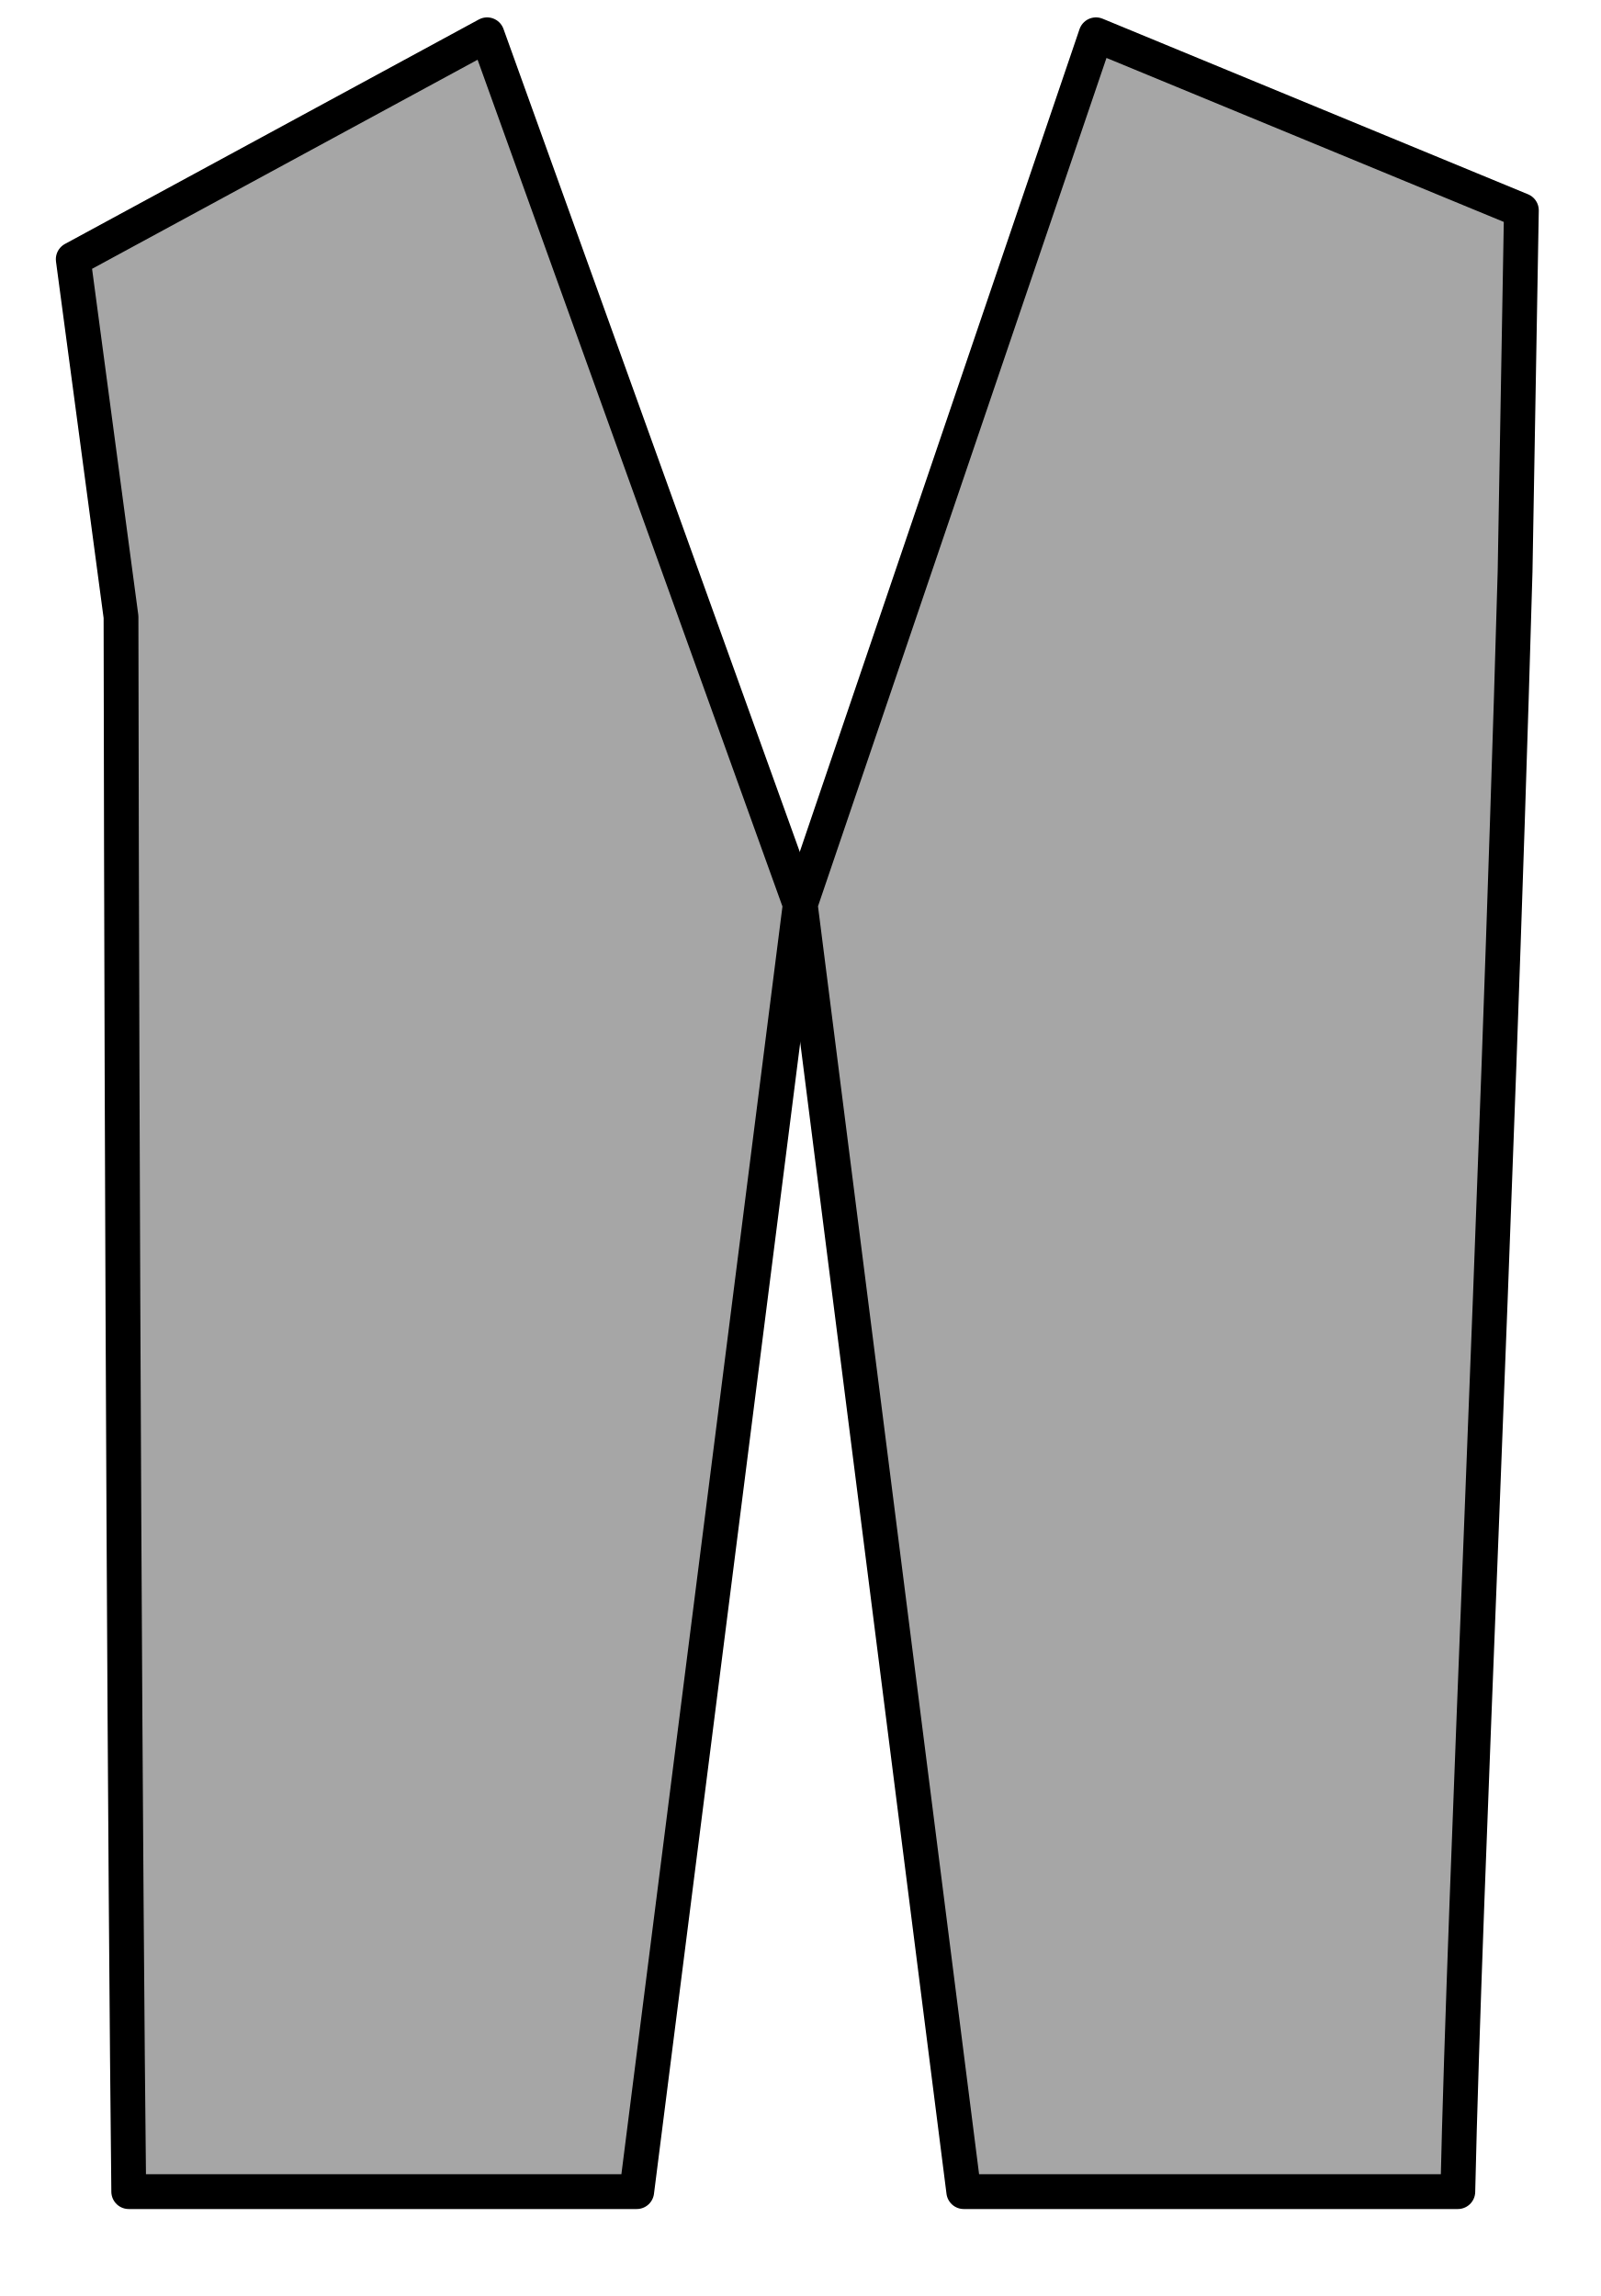
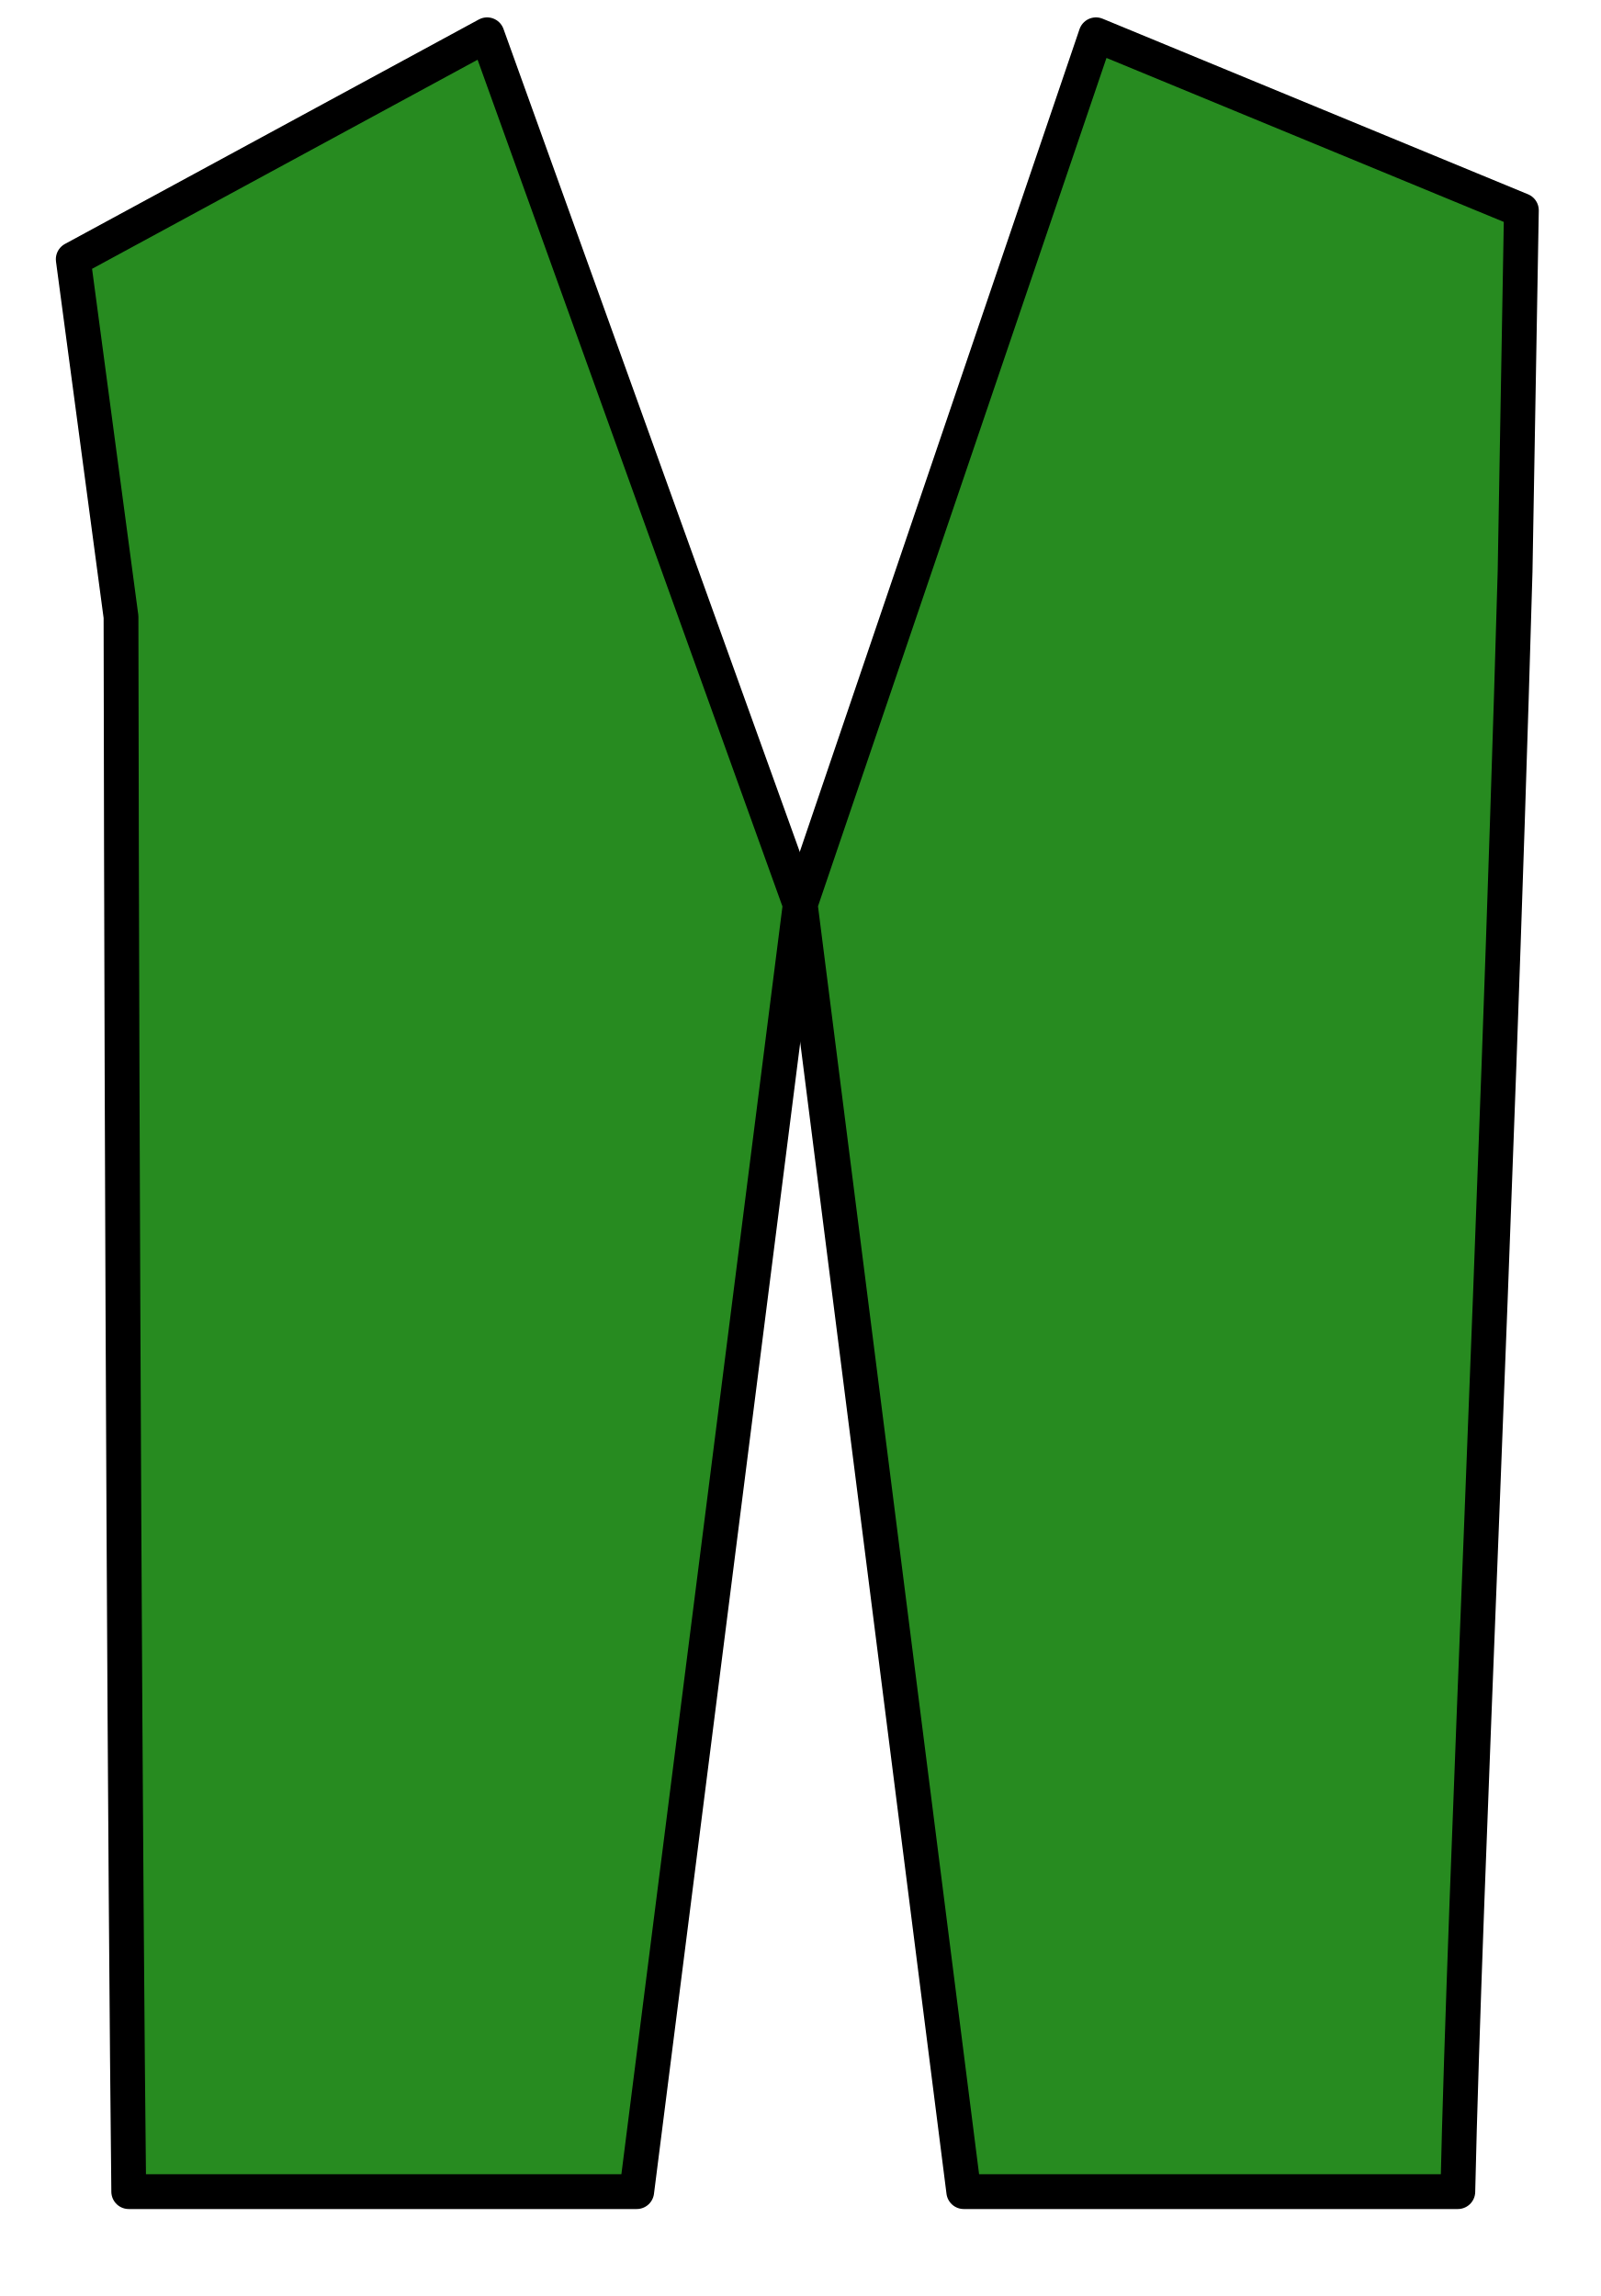
<svg xmlns="http://www.w3.org/2000/svg" viewBox="24 49 46 66">
-   <path d="M 26.105 56.452 L 38 50 L 47 75 L 42.3 112 L 27.7 112 C 27.6 103 27.502 84.239 27.478 66.733 Z" fill="#a6a6a6" stroke="black" stroke-width="1" stroke-linejoin="round" />
-   <path d="M 55.5 50 L 67.727 55.047 L 67.546 65.428 C 66.991 84.834 66.1 103 65.9 112 L 51.7 112 L 47 75 Z" fill="#a6a6a6" stroke="black" stroke-width="1" stroke-linejoin="round" />
+   <path d="M 26.105 56.452 L 38 50 L 47 75 L 42.3 112 L 27.7 112 C 27.6 103 27.502 84.239 27.478 66.733 Z" fill="#278b20" stroke="black" stroke-width="1" stroke-linejoin="round" />
+   <path d="M 55.5 50 L 67.727 55.047 L 67.546 65.428 C 66.991 84.834 66.1 103 65.9 112 L 51.7 112 L 47 75 Z" fill="#278b20" stroke="black" stroke-width="1" stroke-linejoin="round" />
</svg>
